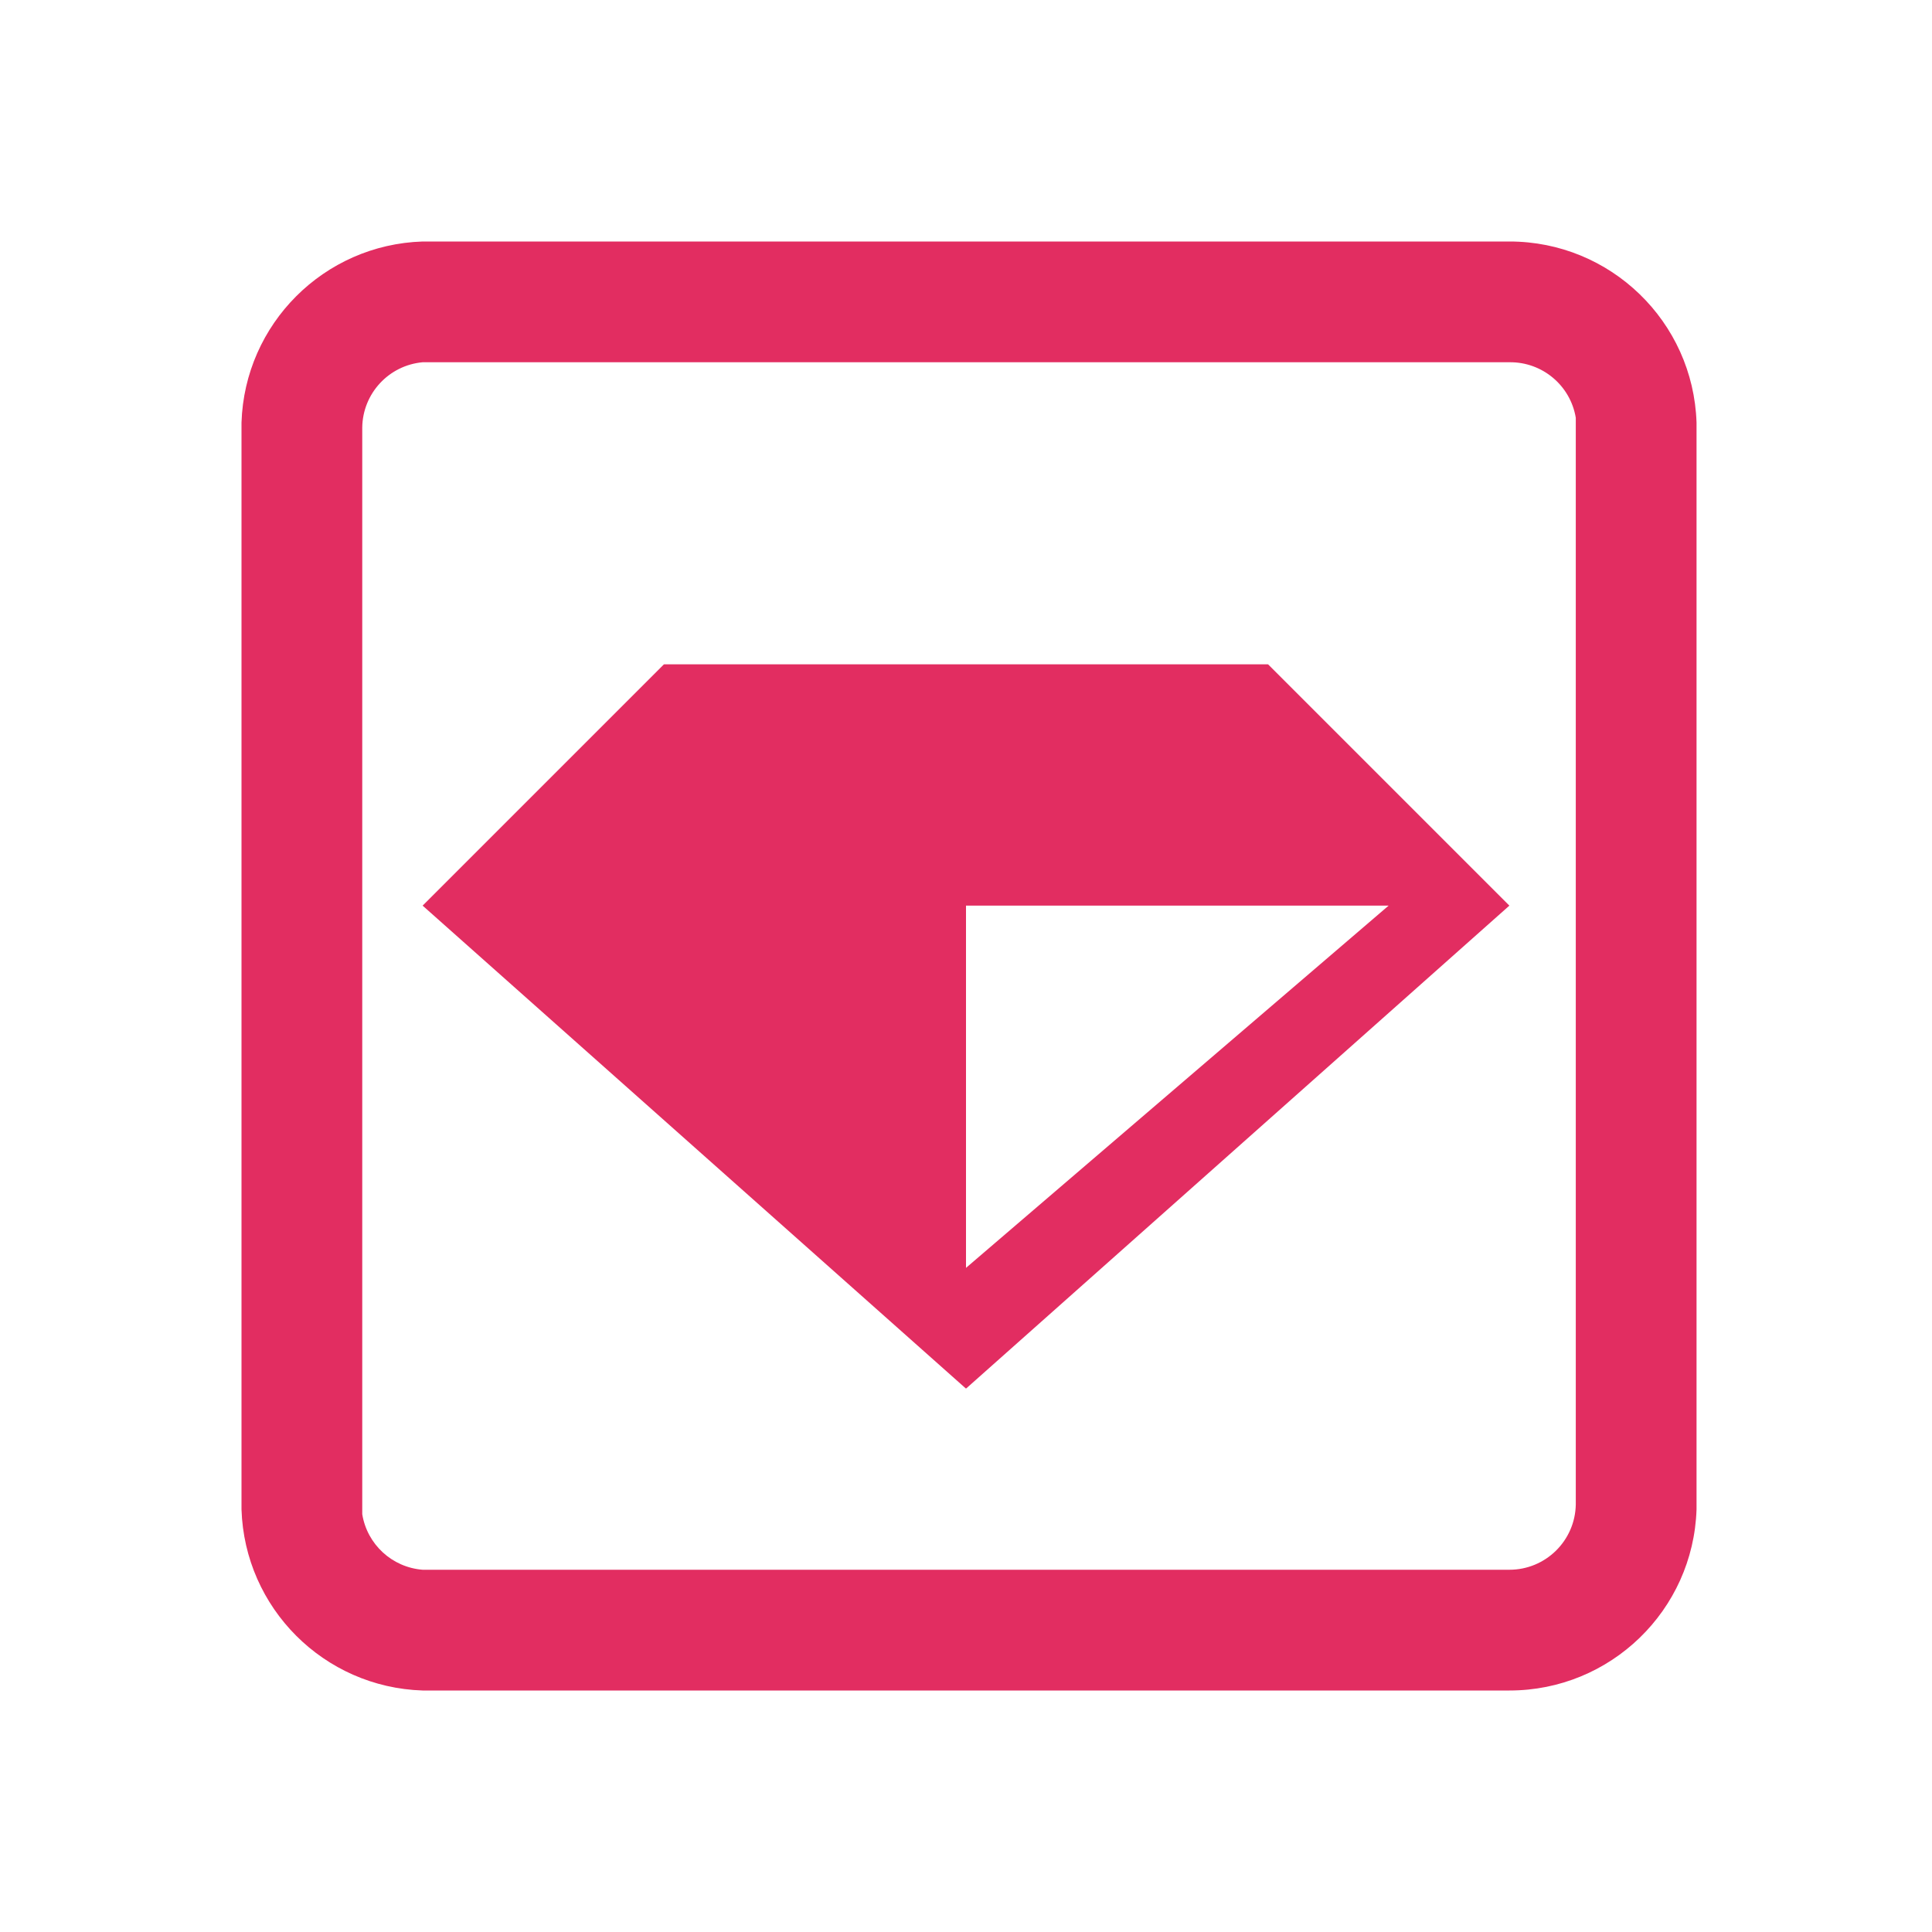
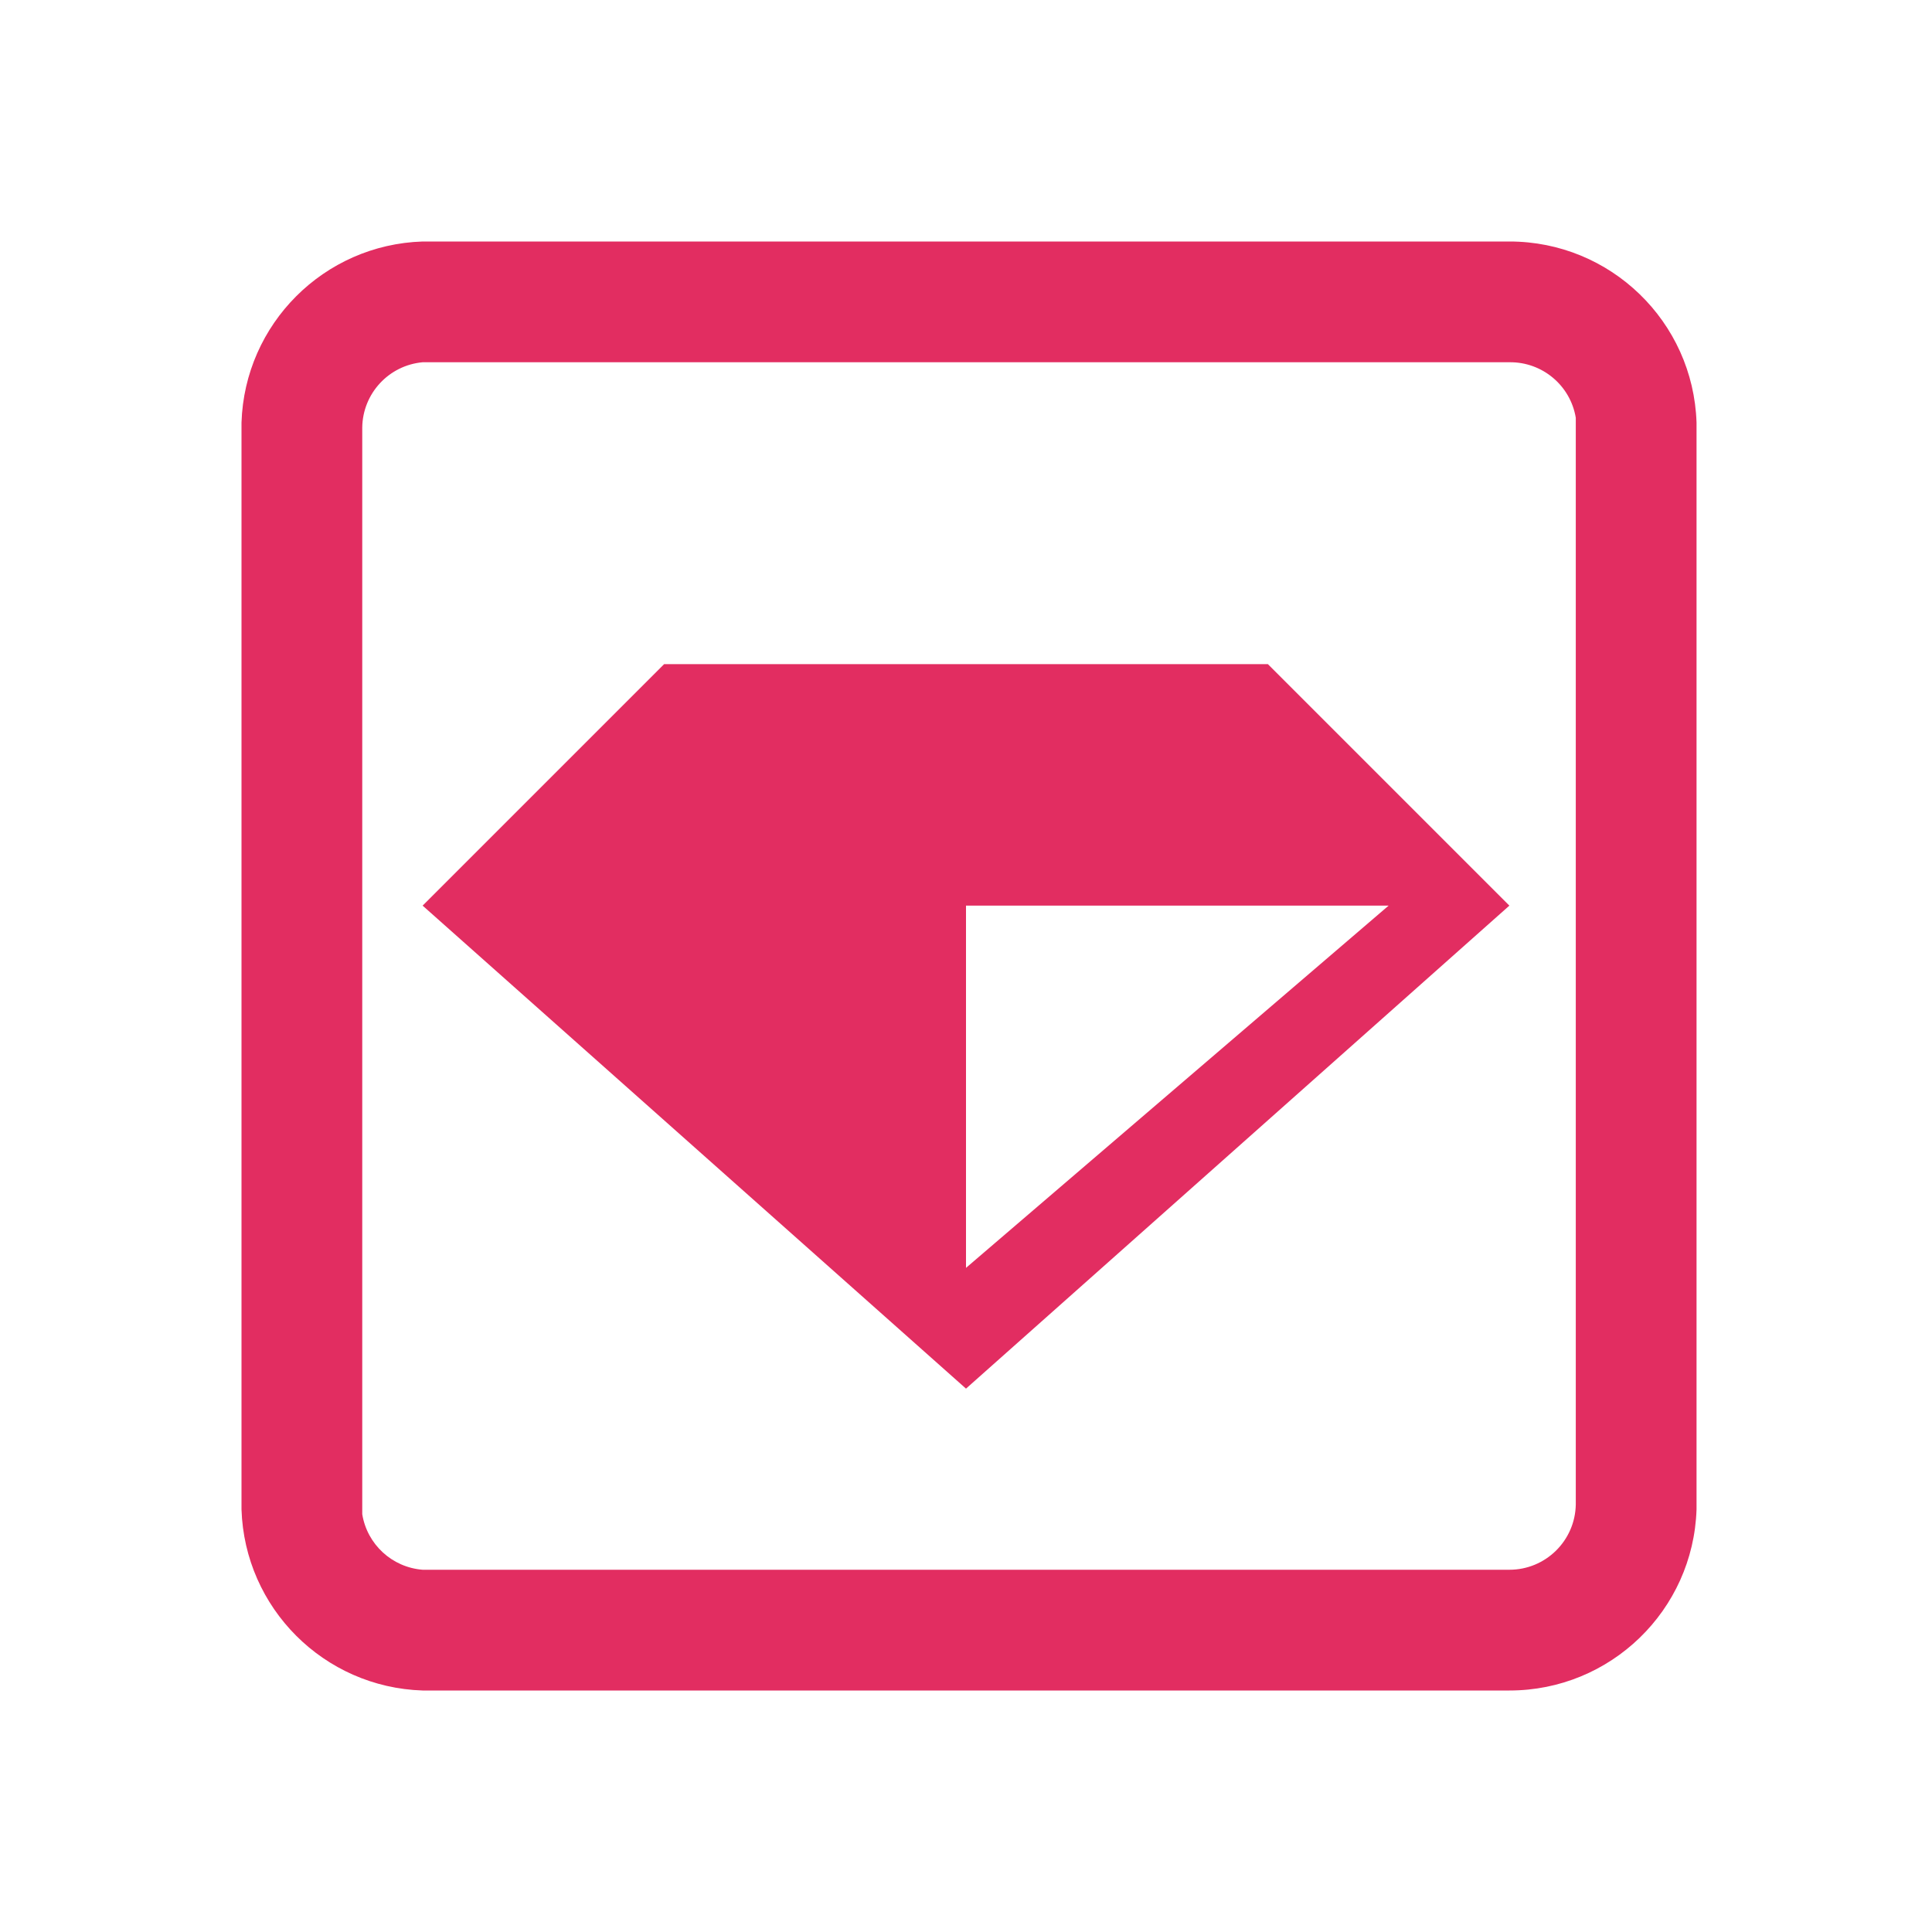
<svg xmlns="http://www.w3.org/2000/svg" id="Calque_1" data-name="Calque 1" viewBox="0 0 16 16">
  <defs>
-     <style>.cls-1{filter:url(#luminosity-noclip);}.cls-2{fill:#e22d61;}.cls-3{mask:url(#mask);}</style>
-     <filter id="luminosity-noclip" x="3.5" y="5.5" width="9" height="6" filterUnits="userSpaceOnUse" color-interpolation-filters="sRGB">
-       <feFlood flood-color="#fff" result="bg" />
-       <feBlend in="SourceGraphic" in2="bg" />
-     </filter>
-     <mask id="mask" x="3.5" y="5.5" width="9" height="6" maskUnits="userSpaceOnUse">
-       <polygon class="cls-1" points="8 10.5 8 7.5 11.5 7.5 8 10.5" />
-     </mask>
+     <style>.cls-1{fill:#e22d61;}</style>
  </defs>
-   <path class="cls-2" d="M12.5,14h-9A1.55,1.55,0,0,1,2,12.5v-9A1.55,1.55,0,0,1,3.5,2l9,0A1.55,1.55,0,0,1,14.05,3.5v9A1.55,1.55,0,0,1,12.5,14ZM12.5,3l-9,0A.55.55,0,0,0,3,3.54v9A.55.55,0,0,0,3.5,13h9a.55.55,0,0,0,.55-.54v-9A.55.55,0,0,0,12.5,3Z" />
-   <g class="cls-3">
-     <polygon class="cls-2" points="5.5 5.5 10.5 5.5 12.5 7.5 8 11.5 3.5 7.5 5.5 5.5" />
-   </g>
+   <path class="cls-1" d="M12.5,14h-9A1.55,1.55,0,0,1,2,12.5v-9A1.55,1.55,0,0,1,3.5,2l9,0A1.55,1.55,0,0,1,14.05,3.5v9A1.55,1.55,0,0,1,12.5,14ZM12.5,3l-9,0A.55.55,0,0,0,3,3.54v9A.55.55,0,0,0,3.5,13h9a.55.55,0,0,0,.55-.54v-9A.55.55,0,0,0,12.5,3Z" />
+   <path class="cls-1" d="M8,7.5h3.5L8,10.5v-3m2.5-2h-5l-2,2,4.5,4,4.5-4-2-2" />
</svg>
